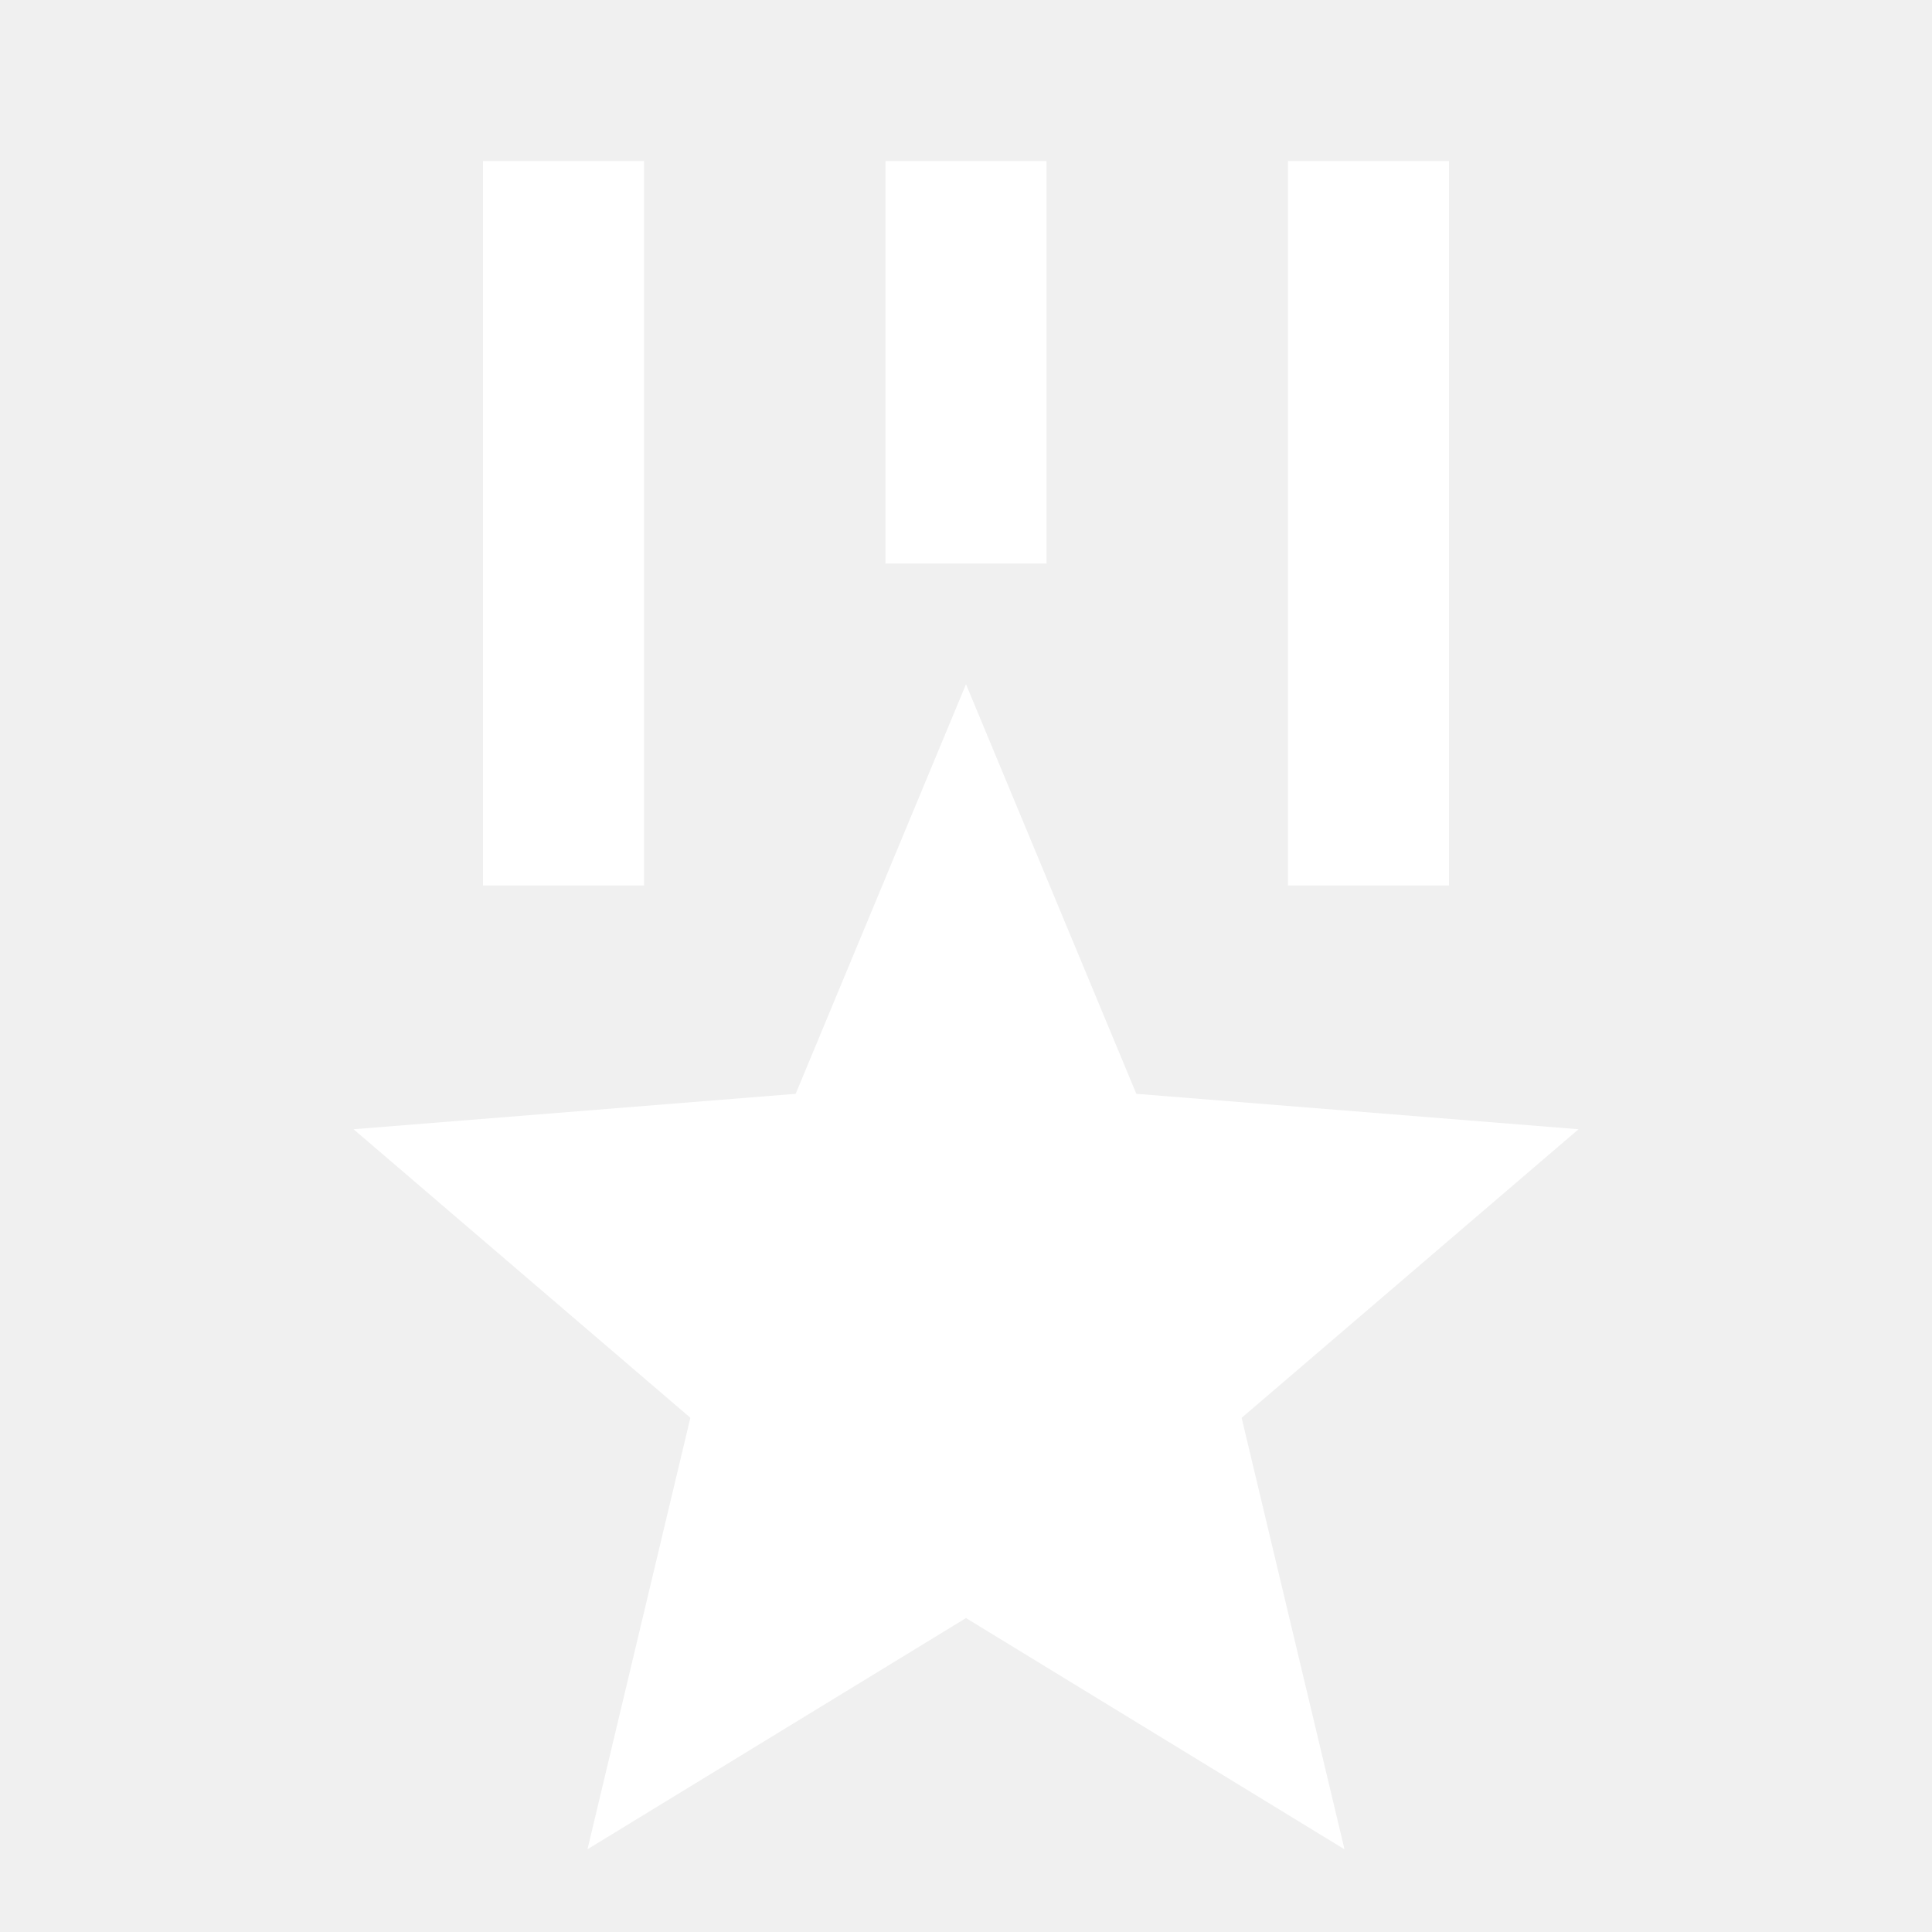
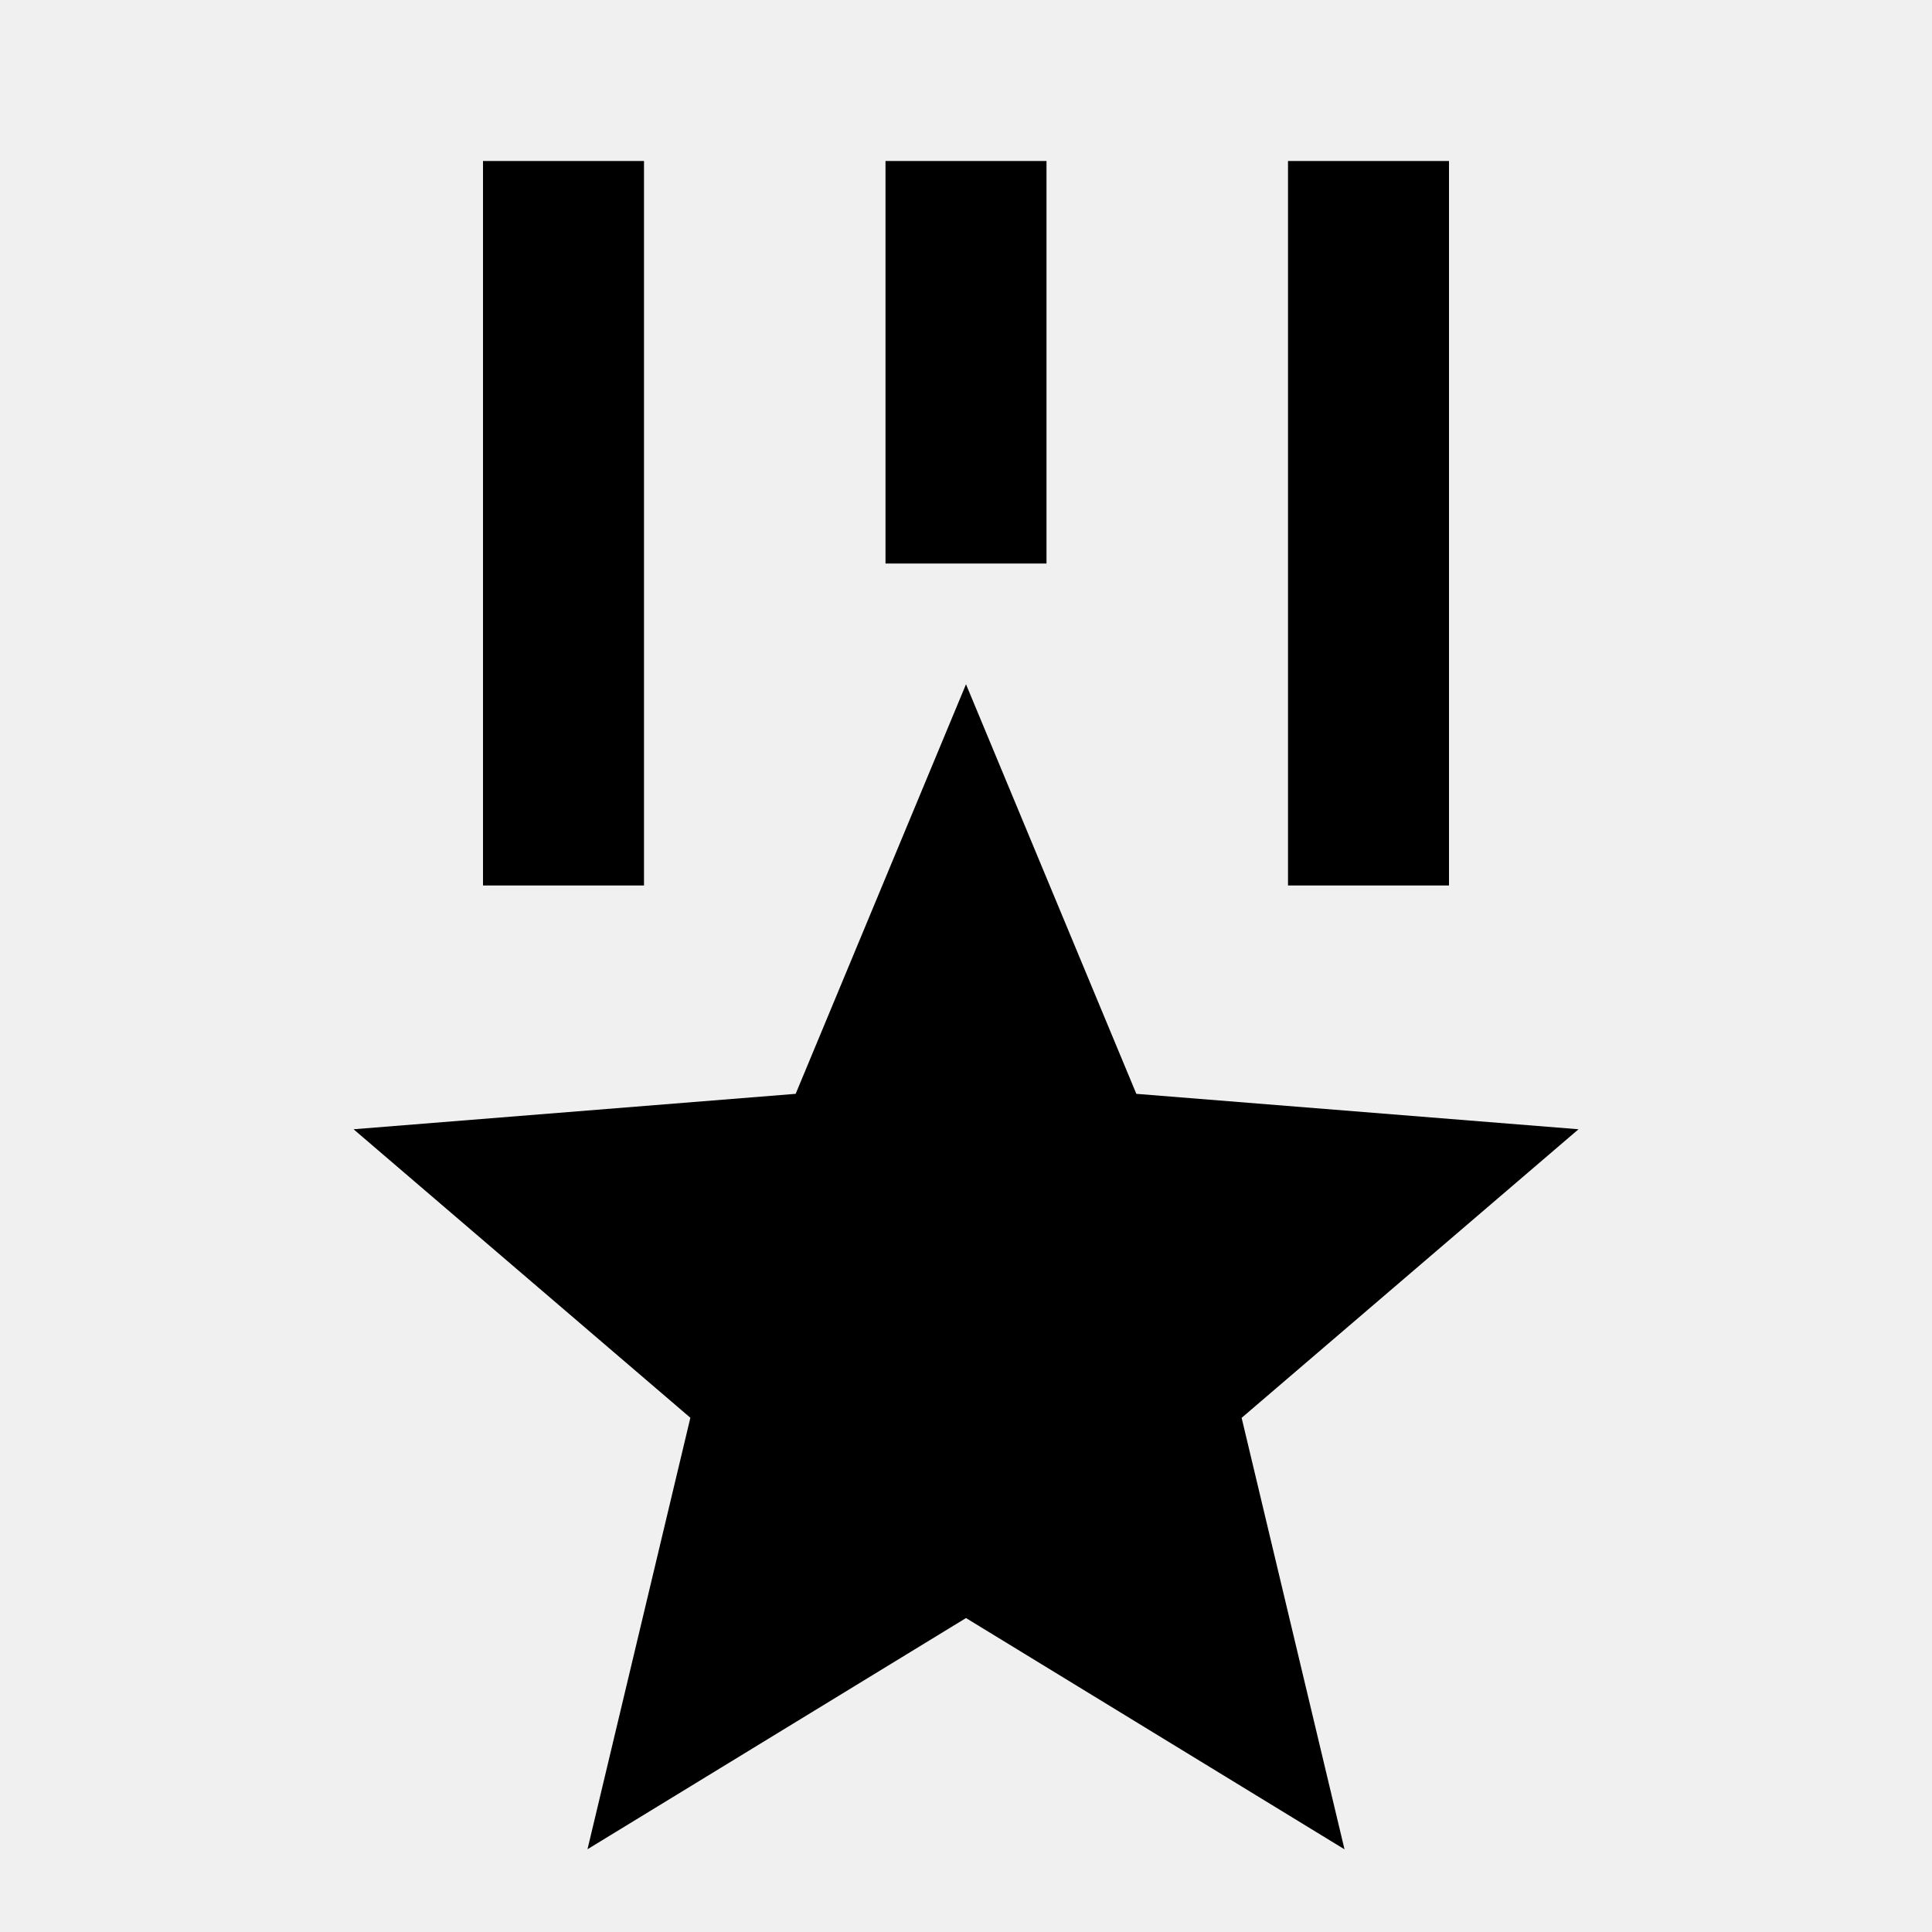
<svg xmlns="http://www.w3.org/2000/svg" width="24" height="24" viewBox="0 0 24 24" fill="none">
-   <path d="M12 8.5L14.116 13.588L19.609 14.028L15.424 17.613L16.702 22.973L12 20.1L7.298 22.972L8.576 17.612L4.392 14.028L9.884 13.588L12 8.5ZM8 2V11H6V2H8ZM18 2V11H16V2H18ZM13 2V7H11V2H13Z" fill="white" />
+   <path d="M12 8.5L14.116 13.588L19.609 14.028L15.424 17.613L16.702 22.973L12 20.1L7.298 22.972L8.576 17.612L4.392 14.028L9.884 13.588L12 8.5ZM8 2V11H6V2H8ZM18 2V11H16V2H18ZM13 2V7H11V2H13Z" fill="currentColor" />
</svg>
